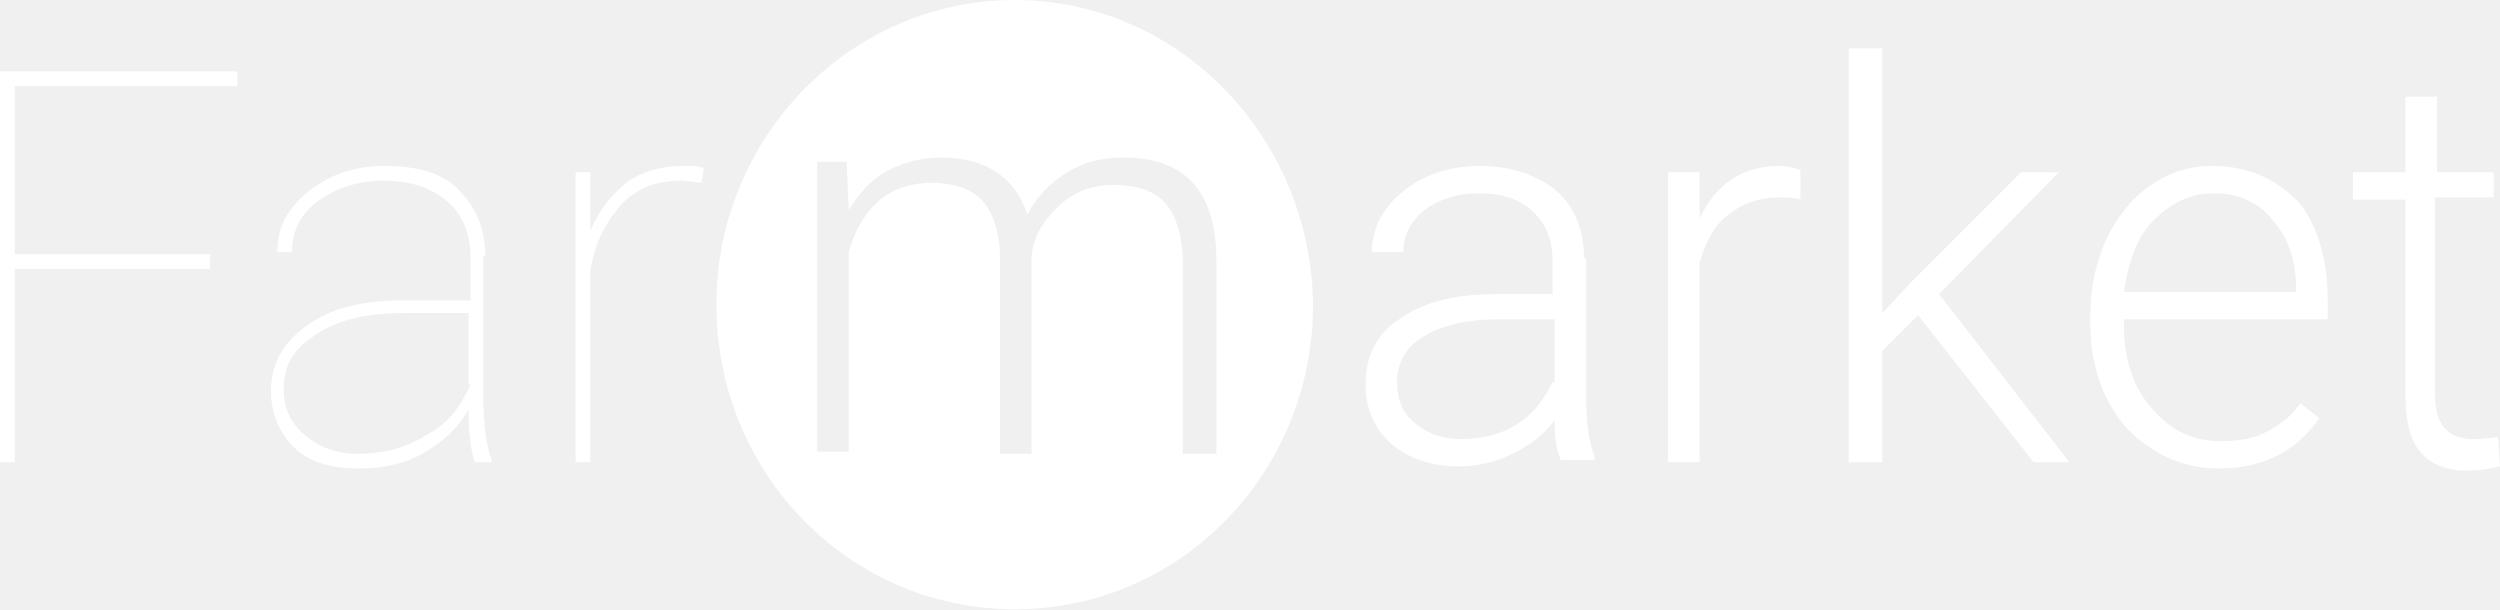
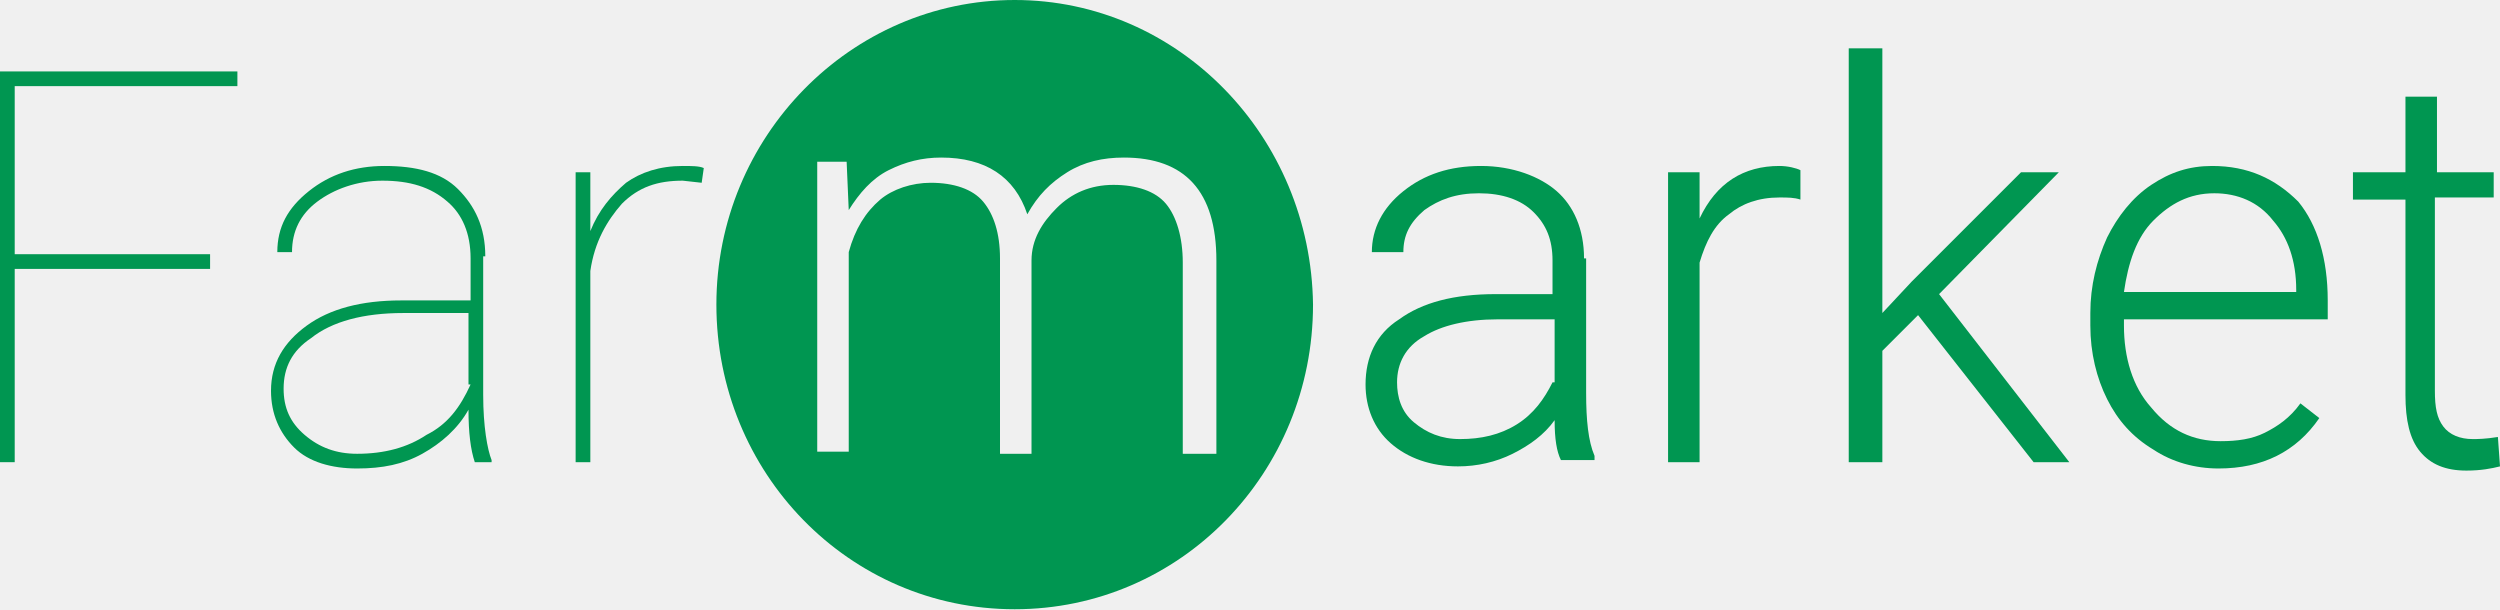
<svg xmlns="http://www.w3.org/2000/svg" version="1.0" id="Layer_1" x="0px" y="0px" width="119px" height="29px" viewBox="0 0 119 29" style="enable-background:new 0 0 119 29;" xml:space="preserve">
  <style type="text/css">
- 	.st0{fill:#FFFFFF;}
+ 	.st0{fill:#009651;}
</style>
  <g>
    <polygon class="st0" points="0,22 0.7,22 0.7,12.8 10,12.8 10,12.1 0.7,12.1 0.7,4.1 11.3,4.1 11.3,3.4 0,3.4  " />
    <path class="st0" d="M23.1,12.2c0-1.4-0.5-2.4-1.3-3.2s-2-1.1-3.5-1.1c-1.4,0-2.6,0.4-3.6,1.2s-1.5,1.7-1.5,2.9l0.7,0   c0-1,0.4-1.8,1.2-2.4c0.8-0.6,1.9-1,3.1-1c1.3,0,2.3,0.3,3.1,1c0.7,0.6,1.1,1.5,1.1,2.7v2h-3.3c-1.9,0-3.4,0.4-4.5,1.2   s-1.7,1.8-1.7,3.1c0,1.1,0.4,2,1.1,2.7s1.8,1,3,1c1.2,0,2.2-0.2,3.1-0.7c0.9-0.5,1.7-1.2,2.2-2.1c0,1.1,0.1,1.9,0.3,2.5h0.8v-0.1   c-0.2-0.5-0.4-1.6-0.4-3.1V12.2z M22.4,18.3c-0.5,1.1-1.1,1.9-2.1,2.4c-0.9,0.6-2,0.9-3.3,0.9c-1,0-1.8-0.3-2.5-0.9   c-0.7-0.6-1-1.3-1-2.2c0-1,0.4-1.8,1.3-2.4c1-0.8,2.5-1.2,4.4-1.2h3.1V18.3z" />
    <path class="st0" d="M29.8,8.7c-0.7,0.6-1.3,1.3-1.7,2.3V8.2h-0.7V22h0.7v-9.1c0.2-1.4,0.8-2.4,1.5-3.2c0.8-0.8,1.7-1.1,2.9-1.1   l0.9,0.1L33.5,8c-0.2-0.1-0.6-0.1-1-0.1C31.4,7.9,30.5,8.2,29.8,8.7z" />
    <path class="st0" d="M75.4,12.3c0-1.4-0.5-2.5-1.3-3.2S72,7.9,70.5,7.9c-1.5,0-2.7,0.4-3.7,1.2c-1,0.8-1.5,1.8-1.5,2.9l1.5,0   c0-0.8,0.3-1.4,1-2c0.7-0.5,1.5-0.8,2.6-0.8c1.1,0,2,0.3,2.6,0.9c0.6,0.6,0.9,1.3,0.9,2.3V14h-2.7c-2,0-3.5,0.4-4.6,1.2   C65.5,15.9,65,17,65,18.3c0,1.1,0.4,2.1,1.2,2.8s1.9,1.1,3.2,1.1c0.9,0,1.8-0.2,2.6-0.6c0.8-0.4,1.5-0.9,2-1.6   c0,0.9,0.1,1.5,0.3,1.9h1.6v-0.2c-0.3-0.7-0.4-1.7-0.4-3V12.3z M73.9,18.2c-0.4,0.8-0.9,1.5-1.7,2c-0.8,0.5-1.7,0.7-2.7,0.7   c-0.9,0-1.6-0.3-2.2-0.8s-0.8-1.2-0.8-1.9c0-0.9,0.4-1.7,1.3-2.2c0.8-0.5,2-0.8,3.5-0.8h2.7V18.2z" />
    <path class="st0" d="M80.9,10.4l0-2.2h-1.5V22h1.5v-9.5c0.3-1,0.7-1.8,1.4-2.3c0.6-0.5,1.4-0.8,2.4-0.8c0.4,0,0.7,0,1,0.1l0-1.4   c-0.2-0.1-0.6-0.2-1-0.2C83,7.9,81.7,8.7,80.9,10.4z" />
    <polygon class="st0" points="98,8.2 96.2,8.2 91,13.4 89.6,14.9 89.6,2.3 88,2.3 88,22 89.6,22 89.6,16.7 91.3,15 96.8,22 98.5,22    92.3,14  " />
    <path class="st0" d="M105.3,7.9c-1.1,0-2,0.3-2.9,0.9s-1.6,1.5-2.1,2.5c-0.5,1.1-0.8,2.3-0.8,3.6v0.6c0,1.3,0.3,2.5,0.8,3.5   s1.2,1.8,2.2,2.4c0.9,0.6,2,0.9,3.1,0.9c2.1,0,3.7-0.8,4.8-2.4l-0.9-0.7c-0.5,0.7-1.1,1.1-1.7,1.4s-1.3,0.4-2.1,0.4   c-1.3,0-2.4-0.5-3.3-1.6c-0.9-1-1.3-2.4-1.3-3.9v-0.3h9.7v-0.9c0-2-0.5-3.6-1.4-4.7C108.3,8.5,107,7.9,105.3,7.9z M109.2,13.9h-8.1   c0.2-1.4,0.6-2.6,1.4-3.4c0.8-0.8,1.7-1.3,2.9-1.3c1.1,0,2.1,0.4,2.8,1.3c0.7,0.8,1.1,1.9,1.1,3.3V13.9z" />
    <path class="st0" d="M118.9,20.8c-0.6,0.1-1,0.1-1.2,0.1c-0.6,0-1.1-0.2-1.4-0.6c-0.3-0.4-0.4-0.9-0.4-1.7V9.4h2.8V8.2H116V4.6   h-1.5v3.6H112v1.3h2.5v9.3c0,1.2,0.2,2.1,0.7,2.7c0.5,0.6,1.2,0.9,2.2,0.9c0.7,0,1.2-0.1,1.6-0.2L118.9,20.8z" />
    <path class="st0" d="M48.3,0c-7.8,0-14.2,6.5-14.2,14.5c0,8,6.3,14.5,14.2,14.5s14.2-6.5,14.2-14.5C62.4,6.5,56.1,0,48.3,0z    M57.8,21.6h-1.5v-9.1c0-1.2-0.3-2.2-0.8-2.8C55,9.1,54.1,8.8,53,8.8c-1.1,0-2,0.4-2.7,1.1c-0.7,0.7-1.2,1.5-1.2,2.5v9.2h-1.5v-9.3   c0-1.2-0.3-2.1-0.8-2.7s-1.4-0.9-2.5-0.9c-0.9,0-1.8,0.3-2.4,0.8c-0.7,0.6-1.2,1.4-1.5,2.5v9.5h-1.5V7.7h1.4l0.1,2.3   c0.5-0.8,1.1-1.5,1.9-1.9c0.8-0.4,1.6-0.6,2.5-0.6c2.1,0,3.5,0.9,4.1,2.7c0.5-0.9,1.1-1.5,1.9-2c0.8-0.5,1.7-0.7,2.7-0.7   c2.9,0,4.4,1.6,4.4,4.9V21.6z" />
  </g>
</svg>
